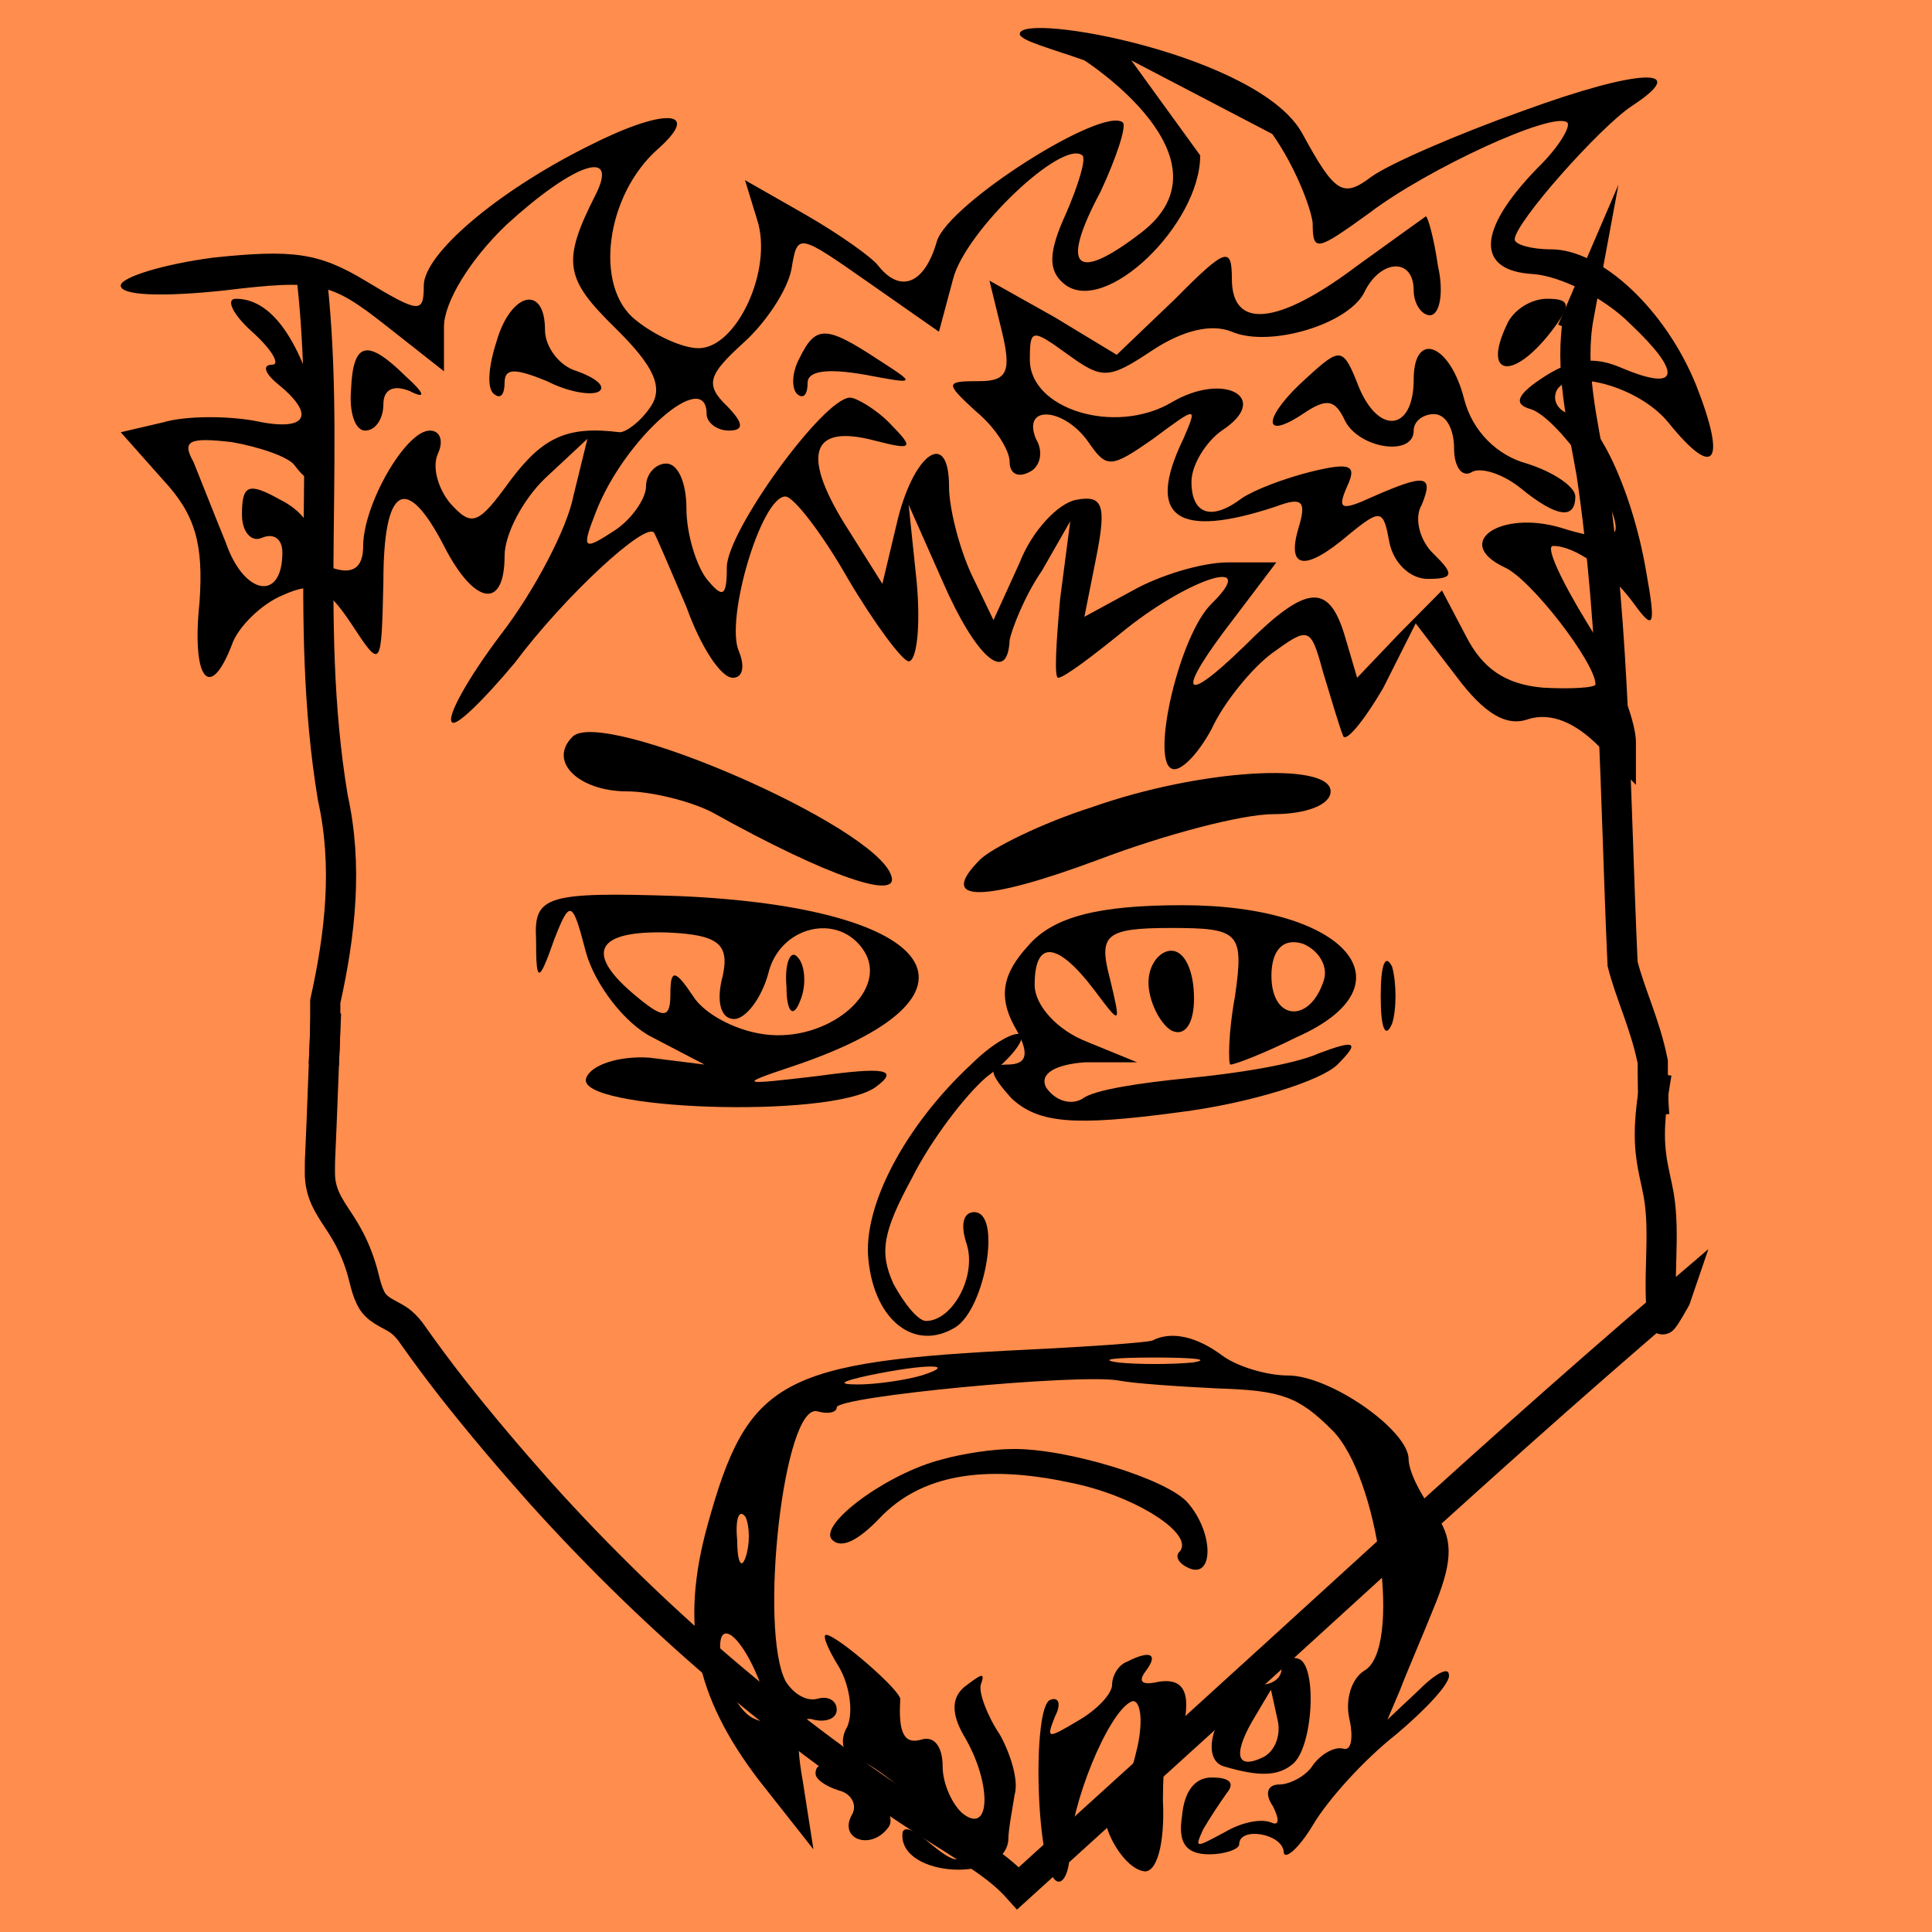
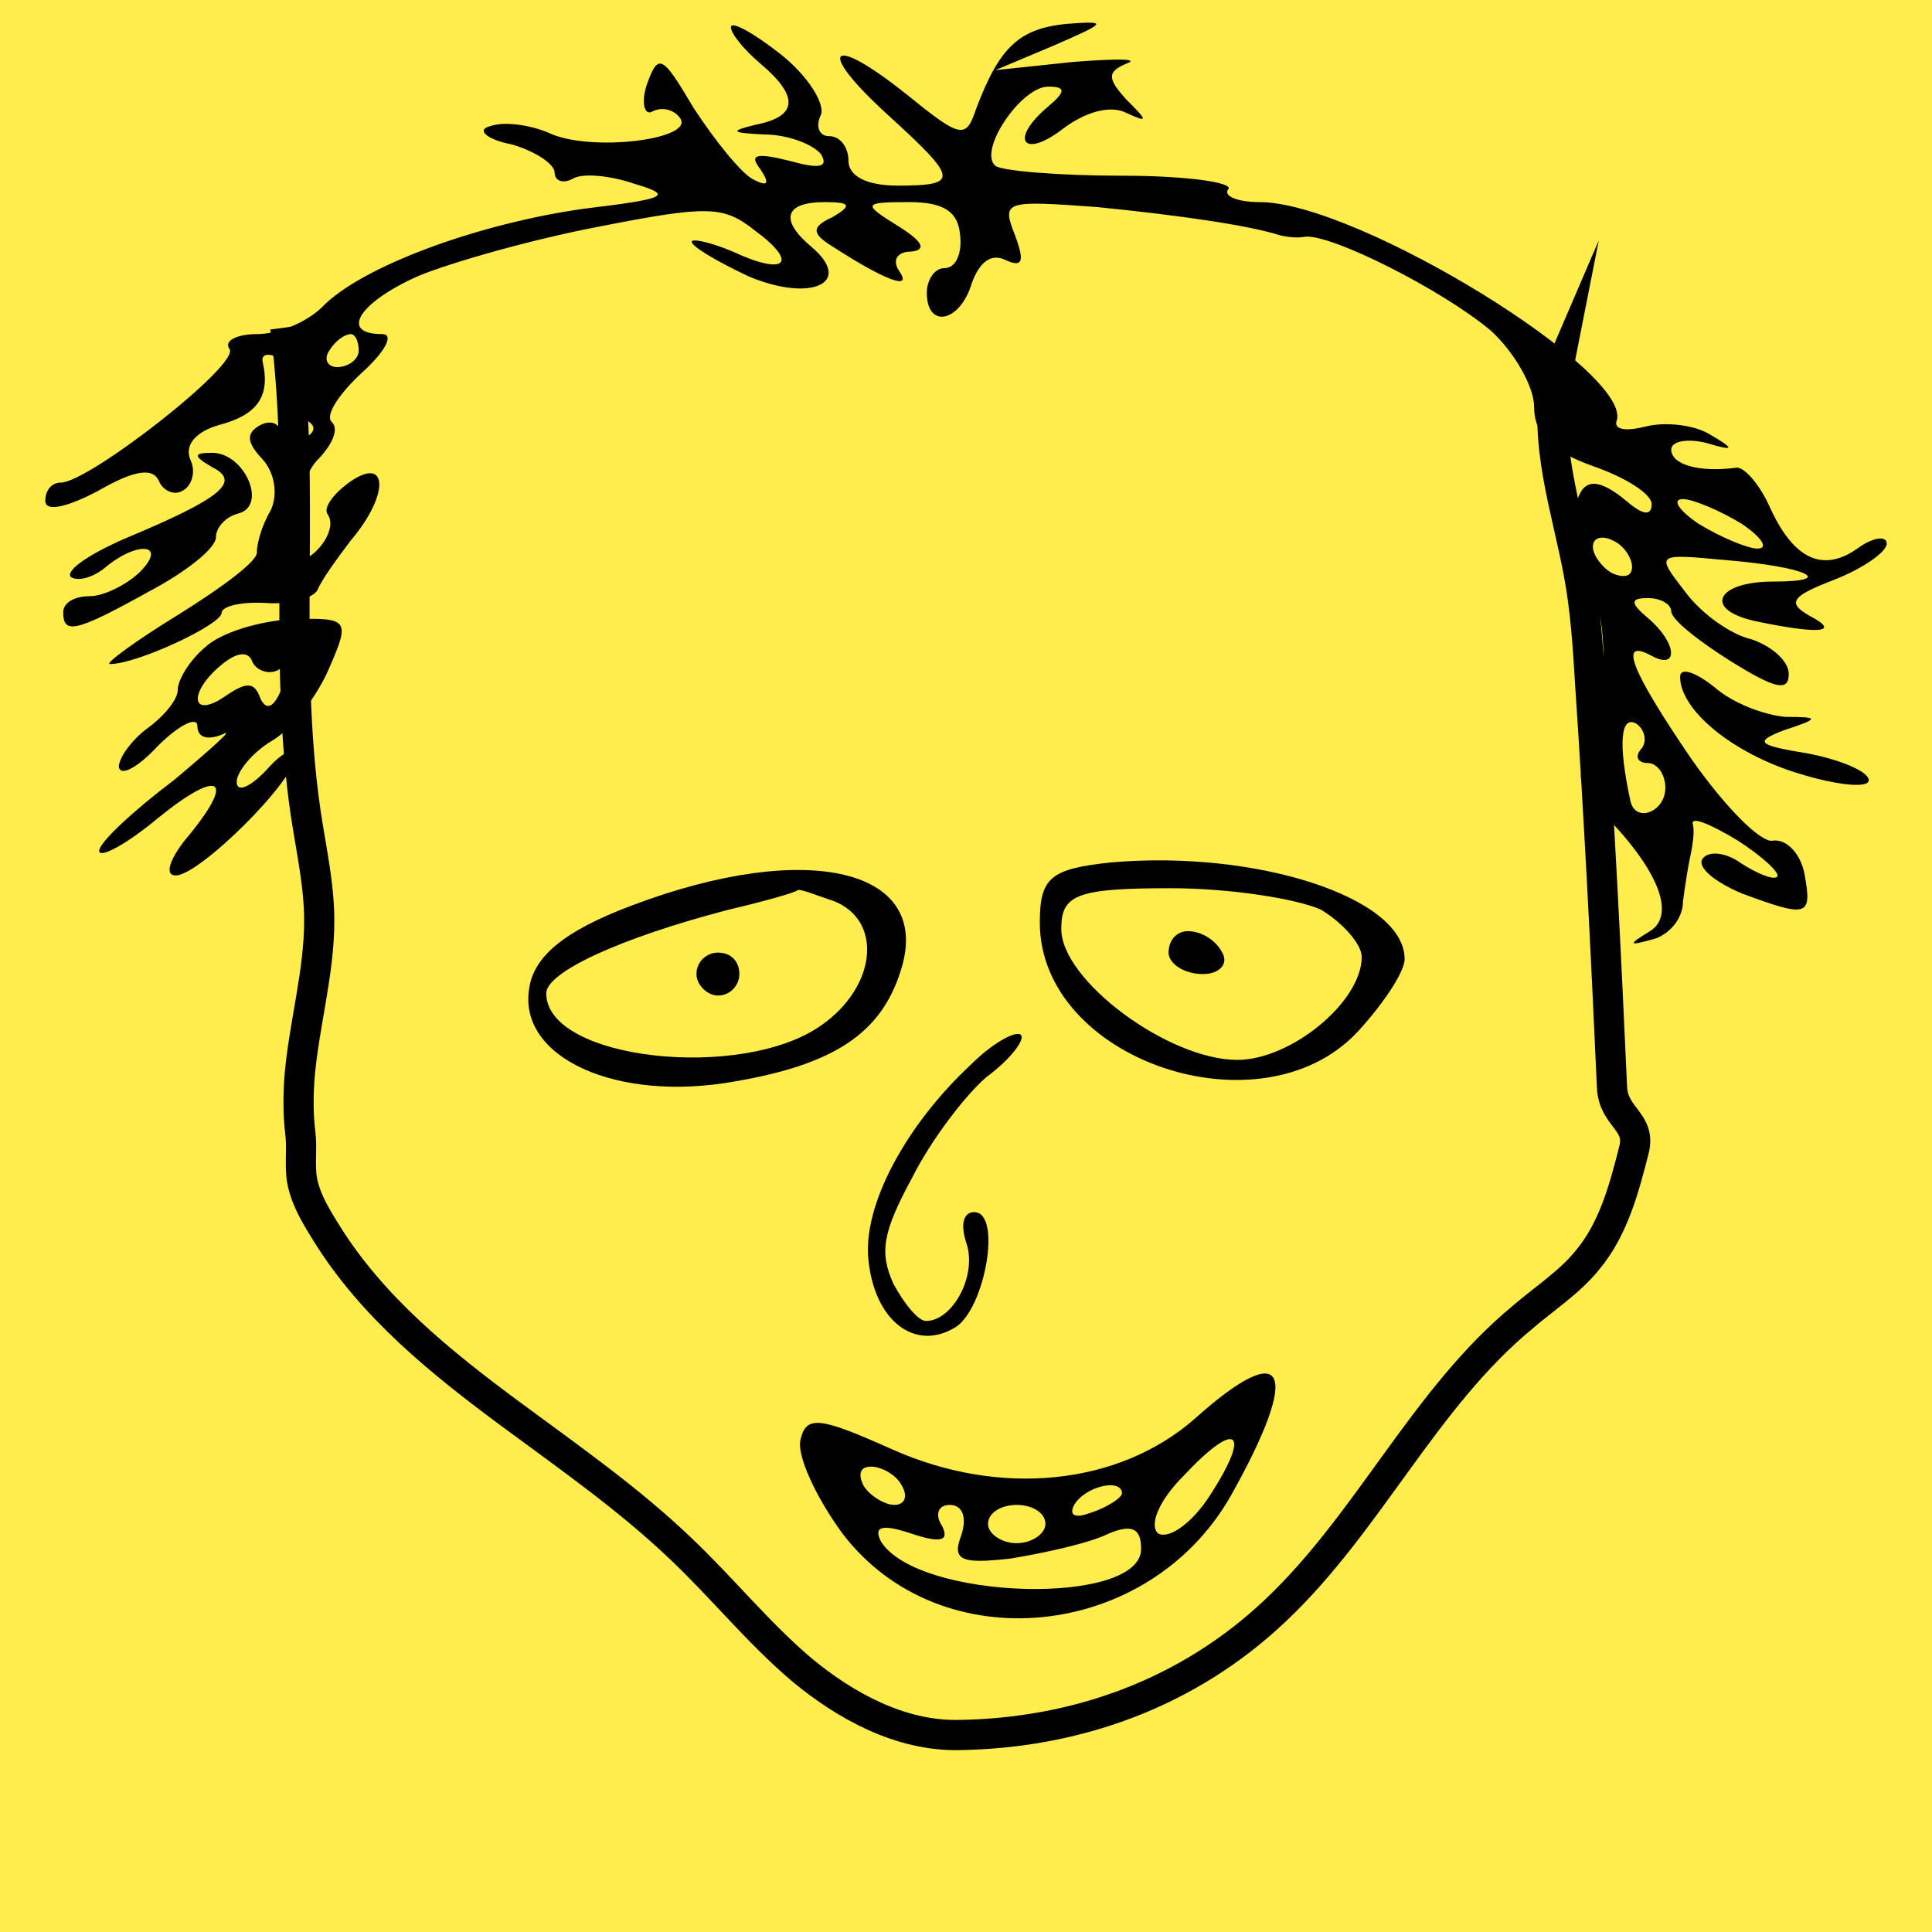
<svg xmlns="http://www.w3.org/2000/svg" width="256" height="256" viewBox="0 0 256 256" fill="none">
-   <g id="Frame 46">
-     <rect width="256" height="256" fill="#4DDFFF" />
-     <rect width="256" height="256" fill="#4DDFFF" />
-     <rect width="256" height="256" fill="#FF8D4D" />
+   <g id="Frame 44">
+     <rect width="256" height="256" fill="#FFED4D" />
  </g>
  <style type="text/css">
	.st0{fill:none;stroke:#000000;stroke-width:4;stroke-miterlimit:10;}
</style>
  <g id="head">
-     <path d="M38,51.8c0.5,0,0.7,0.2,0.5,0.6c-0.2,0.3-0.1,0.6,0.4,0.6c0.4,0,0.5,0.6,0.4,1.5c-0.2,0.8-0.1,1.5,0.1,1.5   c0.4,0,0.9,9.1,0.7,13c-0.4,8.8-0.4,9.5,0.5,10c0.7,0.4,0.7,0.5,0.1,0.6c-0.5,0-0.7,0.4-0.5,0.7c0.1,0.4-0.2,1.7-0.6,2.8l-0.9,2.1   l1.6-1c1.5-1,1.6-1,1.6,0.2c0,0.8-0.3,1.1-0.8,0.9c-0.5-0.2-1-0.1-1.3,0.3c-0.2,0.4,0.1,0.7,0.7,0.7c0.8,0,0.9,0.1,0.3,0.5   c-1.1,0.7-1,1.4,0.3,1.9c1,0.4,1,0.5-0.2,0.5c-1.3,0.1-1.5,0.7-1.4,4c0,1,0.1,2.8,0.1,4.1c0.1,1.4,0.4,2.2,0.8,2   c0.4-0.2,0.9,0.1,1.1,0.6c0.2,0.7,0.1,0.8-0.8,0.5c-0.7-0.2-1.2-0.1-1.2,0.2s0.3,0.7,0.6,0.7c0.4,0,0.4,0.4,0,1.2   c-0.8,1.5-0.2,1.6,1.4,0.1c1-0.8,1.1-0.8,0.5,0c-0.4,0.5-0.5,1.1-0.2,1.2c0.2,0.1,0.1,0.8-0.4,1.7c-0.8,1.4-0.8,1.4-0.5,0.1   c0.2-0.7,0.1-1.3-0.2-1.3c-0.8,0-0.6,2.2,0.4,3c0.7,0.5,0.9,3.1,1,12.7c0.1,6.6,0,11.8-0.2,11.7c-0.6-0.4-0.5,4,0.1,5.7   c0.4,0.8,0.6,3,0.6,4.7c0,0.1,0,0.2,0,0.4c1-0.7,2.1-1.2,3.2-1.7c-0.2-1.6-0.5-3.4-0.8-4.7c-0.3-1.9-0.6-12.4-0.6-23.2   c0-21.5-0.5-34.6-1.3-40.3c-0.6-3.7-0.3-27,0.3-28c0.2-0.3,0.1-0.7-0.2-0.9c-0.3-0.2-0.4-1.9-0.2-3.7c0.4-3.3,0.3-3.3-1.2-3.3   c-0.8,0-1.7,0.2-1.9,0.6c-0.2,0.3,0.1,1.5,0.5,2.7c0.5,1.1,0.7,2.7,0.5,3.3c-0.2,0.7-0.1,2.1,0.3,3c0.8,2.3-0.2,3.3-3.6,3.6   C36.6,50,37.1,51.8,38,51.8z M42.4,92.9c0.1,1-0.2,1.8-0.5,1.8c-0.4,0-0.5-0.3-0.3-0.6c0.2-0.4-0.1-0.6-0.5-0.6c-0.5,0-1-0.1-1-0.2   c0-0.7,1.2-3.4,1.4-3.4c0.2,0,0.1,0.4-0.1,1c-0.2,0.5-0.1,0.8,0.2,0.6C42,91.3,42.3,91.9,42.4,92.9z" />
-     <path d="M210.3,59.3c0,1.5,0.2,2.8,0.5,2.8c0.5,0,0.8,4.6,1,22.3c0.3,20.3,1.5,34.1,3,33.6c0.7-0.2,0.6-1.9-0.7-10.3   c-1.1-8.2-1.1-18.9,0-18.9c1,0,1.3,1.8,1.9,11.9c0.2,3.1,0.5,6.5,0.6,7.5c0.3,2.3,1,13,1,14.2c-0.2,4.3-0.1,6.1,0.8,7.5   c0.6,0.8,0.8,1.6,0.4,1.6c-0.3,0-0.5,0.7-0.5,1.5c0,0.8,0.1,1.4,0.4,1.3c0.3-0.2,0.3,5.3,0.1,12.3c0,0.1,0,0.2,0,0.4   c0.6-0.7,1.4-1.2,2.2-1.5c0.1-0.7,0.3-1,0.6-0.9c0.2,0.1,0.4,0.3,0.5,0.6c0.6-0.1,1.2,0,1.8,0.1c0-0.3,0.1-0.5,0.1-0.6   c0.3-1.4,0.1-1.8-1.1-2.2c-1.4-0.5-1.4-0.8-1-2.8c0.3-1.3,0.4-2.5,0.3-2.7c-0.1-0.2-0.3-3-0.4-6.1c-0.1-3.1-0.3-6.2-0.6-6.7   c-0.3-0.5-0.7-2.3-0.8-3.9c-0.4-4-2.1-19.3-2.8-25.5c-0.3-2.8-0.6-8.1-0.7-11.9c-0.1-5.4-0.3-7.2-1.2-8.9c-0.8-1.5-1.1-3.4-1.1-6   c0-4.5-1-10.4-2.1-12.5c-1.5-2.9-2.2-6.7-1.8-10c0.4-3,0.3-3.3-0.8-3.3c-0.7,0-1.4,0.2-1.6,0.6c-0.2,0.3-0.2,1.6,0.1,2.7   c0.2,1.4,0.1,2.5-0.4,3c-0.6,0.7-0.6,1.3-0.2,2.3C209.8,55.1,210.3,56.8,210.3,59.3z M213.3,82.3c0.4-0.5,1-0.9,1.3-0.9   c0.4,0,0.3,0.4-0.1,0.9c-0.4,0.5-1,0.9-1.3,0.9C212.8,83.2,212.9,82.8,213.3,82.3z M214.7,83.8c0.7,0,0.9,0.2,0.5,0.4   c-0.4,0.1-0.8,0.8-0.8,1.4c0,1.4-1,2.1-1.4,0.9C212.5,85,213.3,83.8,214.7,83.8z" />
+     <path d="M35,60.1c0.5,0,0.7,0.2,0.5,0.6c-0.2,0.3-0.1,0.6,0.4,0.6c0.4,0,0.5,0.6,0.4,1.5c-0.2,0.8-0.1,1.5,0.1,1.5   c0.4,0,0.9,9.1,0.7,13c-0.4,8.8-0.4,9.5,0.5,10c0.7,0.4,0.7,0.5,0.1,0.6c-0.5,0-0.7,0.4-0.5,0.7c0.1,0.4-0.2,1.7-0.6,2.8l-0.9,2.1   l1.6-1c1.5-1,1.6-1,1.6,0.2c0,0.8-0.3,1.1-0.8,0.9c-0.5-0.2-1-0.1-1.3,0.3c-0.2,0.4,0.1,0.7,0.7,0.7c0.8,0,0.9,0.1,0.3,0.5   c-1.1,0.7-1,1.4,0.3,1.9c1,0.4,1,0.5-0.2,0.5c-1.3,0.1-1.5,0.7-1.4,4c0,1,0.1,2.8,0.1,4.1c0.1,1.4,0.4,2.2,0.8,2   c0.4-0.2,0.9,0.1,1.1,0.6c0.2,0.7,0.1,0.8-0.8,0.5c-0.7-0.2-1.2-0.1-1.2,0.2s0.3,0.7,0.6,0.7c0.4,0,0.4,0.4,0,1.2   c-0.8,1.5-0.2,1.6,1.4,0.1c1-0.8,1.1-0.8,0.5,0c-0.4,0.5-0.5,1.1-0.2,1.2c0.2,0.1,0.1,0.8-0.4,1.7c-0.8,1.4-0.8,1.4-0.5,0.1   c0.2-0.7,0.1-1.3-0.2-1.3c-0.8,0-0.6,2.2,0.4,3c0.7,0.5,0.9,3.1,1,12.7c0.1,6.6,0,11.8-0.2,11.7c-0.6-0.4-0.5,4,0.1,5.7   c0.4,0.8,0.6,3,0.6,4.7c0.1,1.8,0.4,3.6,0.8,4c0.1,0.1,0.1,0.2,0.2,0.3c1.1-0.1,2.1-0.1,3.2-0.2c-0.2-1.1-0.5-2.3-0.6-3.3   c-0.2-1.8-0.7-4.9-1.1-6.8c-0.3-1.9-0.6-12.4-0.6-23.2c0-21.5-0.5-34.6-1.3-40.3c-0.6-3.7-0.3-27,0.3-28c0.2-0.3,0.1-0.7-0.2-0.9   c-0.3-0.2-0.4-1.9-0.2-3.7c0.4-3.3,0.3-3.3-1.2-3.3c-0.8,0-1.7,0.2-1.9,0.6c-0.2,0.3,0.1,1.5,0.5,2.7c0.5,1.1,0.7,2.7,0.5,3.3   c-0.2,0.7-0.1,2.1,0.3,3c0.8,2.3-0.2,3.3-3.6,3.6C33.6,58.3,34,60.1,35,60.1z M39.3,101.2c0.1,1-0.2,1.8-0.5,1.8   c-0.4,0-0.5-0.3-0.3-0.6c0.2-0.4-0.1-0.6-0.5-0.6c-0.5,0-1-0.1-1-0.2c0-0.7,1.2-3.4,1.4-3.4c0.2,0,0.1,0.4-0.1,1   c-0.2,0.5-0.1,0.8,0.2,0.6C39,99.6,39.3,100.2,39.3,101.2z" />
+     <path d="M207.2,67.6c0,1.5,0.2,2.8,0.5,2.8c0.5,0,0.8,4.6,1,22.3c0.3,20.3,1.5,34.1,3,33.6c0.7-0.2,0.6-1.9-0.7-10.3   c-1.1-8.2-1.1-18.9,0-18.9c1,0,1.3,1.8,1.9,11.9c0.2,3.1,0.5,6.5,0.6,7.5c0.3,2.3,1,13,1,14.2c-0.2,4.3-0.1,6.1,0.8,7.5   c0.6,0.8,0.8,1.6,0.4,1.6c-0.3,0-0.5,0.7-0.5,1.5c0,0.8,0.1,1.4,0.4,1.3c0.3-0.2,0.3,5.3,0.1,12.3c0,0.1,0,0.2,0,0.4   c0.6-0.7,1.4-1.2,2.2-1.5c0.1-0.7,0.3-1,0.6-0.9c0.2,0.1,0.4,0.3,0.5,0.6c0.6-0.1,1.2,0,1.8,0.1c0-0.3,0.1-0.5,0.1-0.6   c0.3-1.4,0.1-1.8-1.1-2.2c-1.4-0.5-1.4-0.8-1-2.8c0.3-1.3,0.4-2.5,0.3-2.7c-0.1-0.2-0.3-3-0.4-6.1c-0.1-3.1-0.3-6.2-0.6-6.7   c-0.3-0.5-0.7-2.3-0.8-3.9c-0.4-4-2.1-19.3-2.8-25.5c-0.3-2.8-0.6-8.1-0.7-11.9c-0.1-5.4-0.3-7.2-1.2-8.9c-0.8-1.5-1.1-3.4-1.1-6   c0-4.5-1-10.4-2.1-12.5c-1.5-2.9-2.2-6.7-1.8-10c0.4-3,0.3-3.3-0.8-3.3c-0.7,0-1.4,0.2-1.6,0.6c-0.2,0.3-0.2,1.6,0.1,2.7   c0.2,1.4,0.1,2.5-0.4,3c-0.6,0.7-0.6,1.3-0.2,2.3C206.8,63.4,207.2,65.1,207.2,67.6z M210.3,90.6c0.4-0.5,1-0.9,1.3-0.9   c0.4,0,0.3,0.4-0.1,0.9c-0.4,0.5-1,0.9-1.3,0.9C209.8,91.5,209.8,91.1,210.3,90.6z M211.7,92.1c0.7,0,0.9,0.2,0.5,0.4   c-0.4,0.1-0.8,0.8-0.8,1.4c0,1.4-1,2.1-1.4,0.9C209.5,93.3,210.3,92.1,211.7,92.1z" />
  </g>
-   <path class="st0" d="M42.9,141.1c0.2-3.4,0.2-5.4,0.2-8.4c2-9,3-18,1-27c-4-24,0-47-3-70.7" />
-   <path class="st0" d="M208.3,43.8c0.3-0.7,0.6-1.3,0.9-2c-1.3,7,0.5,14.1,1.7,21c3.1,20.9,3.1,42.9,4.1,64.9c1,4,3,8,4,13  c0,2,0,5,0.2,7.1" />
-   <path class="st0" d="M219.5,142.2c-0.6,3.6-1.2,7.3-0.7,11c0.2,1.7,0.7,3.5,1,5.2c0.9,5.4-0.2,11,0.5,16.4c0,0.3,1.8-2.8,1.9-3.1  c-14.3,12.2-28.3,24.8-42.2,37.5c-15,13.7-30.1,27.4-45.1,41c-2.5-2.8-5.8-4.7-8.9-6.7c-20.2-12.6-38.6-28.1-54.5-45.8  c-4-4.5-7.9-9.1-11.6-13.8c-1.8-2.3-3.5-4.6-5.2-7c-0.4-0.6-0.9-1.2-1.5-1.7c-1.2-1-2.8-1.3-3.8-2.7c-0.9-1.4-1.1-3.2-1.6-4.7  c-0.5-1.6-1.2-3.2-2.1-4.7c-1.1-1.9-2.6-3.6-3.1-5.8c-0.3-1.2-0.2-2.4-0.2-3.5c0.3-6.5,0.5-13,0.8-19.6" />
-   <path d="M135.122 4.5C135.122 5.373 139.405 6.472 143.688 8C143.688 8 164.032 21.029 151.183 30.854C142.349 37.623 140.475 35.44 145.829 25.396C147.971 20.811 149.309 16.662 148.774 16.225C146.097 14.042 125.753 26.924 124.146 31.946C122.54 37.623 119.328 38.933 116.383 35.221C115.58 34.13 111.297 31.073 106.747 28.453L98.716 23.867L100.322 29.108C102.464 35.658 97.645 46.139 92.559 46.139C90.418 46.139 86.67 44.392 84.261 42.427C78.639 38.06 80.245 25.832 87.205 19.719C93.094 14.479 88.008 14.26 78.104 19.282C65.79 25.396 56.153 33.693 56.153 37.842C56.153 41.553 55.618 41.553 48.39 37.186C42.233 33.475 38.754 33.038 28.314 34.13C21.622 35.003 16 36.75 16 37.842C16 39.151 21.354 39.37 29.652 38.496C42.233 36.968 43.84 37.405 51.067 43.082L58.83 49.195V43.3C58.83 40.025 62.31 34.348 67.129 29.763C75.962 21.684 82.119 19.5 78.907 25.832C74.356 34.785 74.892 36.968 81.584 43.518C86.67 48.54 88.008 51.379 86.135 53.999C84.796 55.964 82.922 57.274 82.119 57.274C75.159 56.401 71.947 57.929 67.664 63.606C63.381 69.501 62.578 69.938 59.633 66.663C58.027 64.698 57.224 61.859 58.027 60.113C58.83 58.366 58.295 57.056 56.956 57.056C53.744 57.056 48.123 66.881 48.123 72.34C48.123 75.178 46.784 76.27 43.84 75.178C41.698 74.523 40.36 72.777 40.895 71.248C41.698 69.938 39.824 67.536 37.147 66.226C32.864 63.825 32.061 64.261 32.061 68.191C32.061 70.593 33.4 71.903 34.738 71.248C36.344 70.593 37.415 71.467 37.415 73.213C37.415 79.764 32.329 78.89 29.92 71.903C28.314 67.973 26.44 63.169 25.637 61.204C24.031 58.366 25.101 57.929 30.723 58.584C34.471 59.239 38.218 60.549 39.021 61.641C42.769 66.663 44.643 62.733 42.233 54.436C39.557 44.61 35.809 39.588 31.258 39.588C29.92 39.588 30.723 41.553 33.4 43.955C36.077 46.357 37.147 48.322 36.077 48.322C34.738 48.322 35.006 49.414 36.88 50.942C41.966 55.091 40.627 57.274 33.667 55.746C29.92 55.091 24.566 55.091 21.622 55.964L16 57.274L21.622 63.606C25.904 68.191 26.975 72.122 26.44 79.764C25.369 90.026 27.778 93.083 30.723 85.441C31.526 83.039 34.738 79.982 37.415 78.89C41.698 76.925 43.304 77.799 46.517 82.602C50.532 88.716 50.532 88.716 50.8 77.144C50.8 64.48 53.744 62.514 58.83 72.34C62.846 80.2 66.861 80.855 66.861 73.65C66.861 70.812 69.27 66.226 72.215 63.388L77.836 58.148L75.962 65.79C75.159 69.938 70.876 78.235 66.326 84.131C62.042 89.808 59.098 95.048 59.901 95.703C60.436 96.358 64.184 92.646 68.199 87.843C74.892 78.89 85.599 69.065 86.67 70.593C86.938 71.03 88.811 75.397 90.953 80.419C92.827 85.659 95.504 89.808 97.11 89.808C98.448 89.808 98.716 88.279 97.913 86.314C96.039 82.165 100.857 65.79 104.07 65.79C105.14 65.79 108.888 70.593 112.368 76.707C115.848 82.602 119.596 87.624 120.399 87.624C121.469 87.624 122.005 83.039 121.469 77.144L120.399 66.881L124.949 77.144C129.232 86.969 133.516 90.899 133.783 84.786C134.051 83.476 135.657 79.109 138.066 75.615L141.814 69.065L140.475 79.327C139.94 85.222 139.672 89.808 140.208 89.808C141.011 89.808 145.026 86.751 149.309 83.257C157.875 76.489 166.977 73.65 160.552 79.982C156.269 84.131 152.521 100.506 155.198 101.817C156.269 102.472 158.678 100.07 160.552 96.576C162.158 93.083 165.906 88.498 168.583 86.532C173.401 83.039 173.669 83.039 175.275 88.934C176.346 92.428 177.417 96.14 177.952 97.45C178.22 98.541 180.629 95.703 183.306 91.118L187.589 82.602L192.942 89.589C196.69 94.611 199.635 96.358 202.579 95.266C205.524 94.393 208.736 95.703 211.948 98.978L216.767 104V98.323C216.767 95.266 213.822 88.061 210.342 82.602C206.862 76.925 204.721 72.34 205.792 72.34C208.736 72.34 213.287 75.615 216.499 79.982C219.176 83.694 219.444 83.039 218.105 75.615C216.231 64.698 211.413 54.872 208.468 54.872C207.13 54.872 206.059 53.781 206.059 52.689C206.059 48.322 216.767 50.724 221.05 55.964C227.207 63.606 228.813 61.423 224.797 51.16C220.782 41.117 212.216 33.038 205.524 33.038C202.847 33.038 200.705 32.383 200.705 31.728C200.705 29.544 211.948 16.88 216.231 14.042C224.262 8.802 217.302 9.02 201.776 14.697C193.21 17.754 184.109 21.684 181.7 23.431C177.952 26.269 176.881 25.614 172.598 17.754C166.977 7.273 135.122 1.5 135.122 4.5ZM173.937 29.544C173.937 33.475 174.472 33.256 181.432 28.234C189.195 22.339 205.792 14.697 207.665 16.225C208.201 16.662 206.595 19.5 203.65 22.339C195.619 30.636 195.619 35.876 203.115 36.313C206.595 36.531 212.484 39.37 215.964 42.863C222.924 49.414 222.656 52.034 214.893 48.759C211.413 47.23 208.468 47.449 204.721 49.85C200.973 52.252 200.438 53.562 202.847 54.217C206.327 55.309 214.09 66.226 214.09 69.938C214.09 71.467 211.681 71.467 206.862 69.938C198.832 67.536 192.407 71.903 199.367 75.178C202.847 76.707 211.413 87.843 211.413 90.681C211.413 91.118 208.201 91.336 204.453 91.118C199.367 90.681 196.422 88.498 194.281 84.349L191.069 78.235L185.447 83.912L179.826 89.808L178.22 84.349C176.078 77.144 173.133 77.362 164.835 85.659C156.537 93.738 155.734 91.991 163.497 81.947L169.118 74.523H162.694C159.214 74.523 153.592 76.27 150.112 78.235L143.688 81.729L145.294 73.65C146.632 66.881 146.097 65.571 142.617 66.226C140.208 66.663 136.728 70.375 135.122 74.523L131.642 82.165L128.697 76.052C127.091 72.558 125.753 67.318 125.753 64.48C125.753 56.619 120.934 60.113 118.793 69.501L116.919 77.362L111.833 69.283C106.211 60.113 107.55 56.182 115.848 58.366C120.934 59.676 121.202 59.458 117.99 56.182C116.116 54.217 113.439 52.689 112.636 52.689C109.156 52.689 96.307 70.375 96.307 75.178C96.307 79.109 95.771 79.327 93.63 76.707C92.291 74.96 90.953 70.812 90.953 67.318C90.953 64.043 89.882 61.423 88.276 61.423C86.938 61.423 85.599 62.733 85.599 64.48C85.599 66.008 83.725 68.847 81.316 70.375C77.301 72.995 77.033 72.777 78.907 67.973C82.655 58.148 93.63 48.54 93.63 54.872C93.63 55.964 94.968 57.056 96.574 57.056C98.716 57.056 98.448 55.964 96.307 53.781C93.362 50.942 93.897 49.632 98.448 45.483C101.393 42.863 104.337 38.496 104.873 35.658C105.676 30.854 105.676 30.854 115.045 37.405L124.414 43.955L126.288 36.968C127.894 30.636 140.743 18.409 143.42 20.592C143.955 21.029 142.885 24.522 141.278 28.234C138.869 33.475 138.869 35.876 141.011 37.623C146.365 41.99 159.034 29.763 159.034 20.592L149.904 8L168.583 17.754C171.527 21.902 173.669 27.361 173.937 29.544Z" fill="black" />
-   <path d="M179.825 35.221C169.386 43.081 163.229 43.736 163.229 36.968C163.229 32.601 162.426 32.819 155.733 39.588L147.97 47.012L139.672 41.99L131.106 37.186L132.712 43.736C134.051 49.195 133.515 50.505 129.768 50.505C125.217 50.505 125.217 50.724 129.232 54.435C131.909 56.619 133.783 59.676 133.783 61.204C133.783 62.733 134.854 63.388 136.46 62.514C137.798 61.859 138.334 59.894 137.263 58.147C135.389 53.562 141.01 53.999 144.223 58.584C146.632 62.077 147.167 62.077 152.789 58.147C158.678 53.78 158.678 53.78 156.804 58.147C151.718 68.628 156.001 71.466 169.118 67.099C172.598 65.789 173.133 66.444 172.062 69.938C170.456 75.397 172.865 75.833 178.755 70.811C183.038 67.318 183.305 67.536 184.108 71.903C184.644 74.523 186.785 76.707 189.194 76.707C192.674 76.707 192.674 76.052 189.998 73.431C188.124 71.685 187.321 68.628 188.391 66.881C189.998 62.951 188.927 62.733 181.967 65.789C177.684 67.754 177.148 67.536 178.487 64.479C179.825 61.641 179.022 61.204 173.669 62.514C170.189 63.388 166.173 64.916 164.567 66.008C160.552 69.064 157.875 68.191 157.875 63.824C157.875 61.641 159.749 58.584 161.89 57.056C168.582 52.689 162.158 49.195 155.198 53.344C147.703 57.711 136.46 54.217 136.46 47.667C136.46 43.518 136.727 43.518 141.546 47.012C146.097 50.287 146.9 50.287 152.789 46.357C156.804 43.736 160.552 42.863 163.229 43.955C168.315 46.138 179.022 42.863 180.896 38.496C183.038 34.348 187.321 34.129 187.321 38.496C187.321 40.243 188.391 41.771 189.462 41.771C190.801 41.771 191.336 38.715 190.533 35.221C189.998 31.509 189.194 28.671 188.927 28.671C188.927 28.671 184.644 31.727 179.825 35.221Z" fill="black" />
-   <path d="M199.635 43.081C196.423 49.85 200.438 50.505 205.524 43.955C208.201 40.461 208.201 39.588 204.989 39.588C202.847 39.588 200.438 41.116 199.635 43.081Z" fill="black" />
-   <path d="M105.943 47.448C104.873 49.413 104.873 51.597 105.676 52.252C106.479 52.907 107.014 52.252 107.014 50.723C107.014 49.195 109.423 48.758 114.509 49.632C121.469 50.942 121.469 50.942 116.383 47.666C109.423 43.081 108.085 43.081 105.943 47.448Z" fill="black" />
-   <path d="M173.133 50.069C167.512 55.09 166.977 58.584 172.598 54.872C175.81 52.689 176.881 52.907 178.22 55.745C180.093 59.457 187.321 60.549 187.321 57.056C187.321 55.745 188.659 54.872 189.998 54.872C191.604 54.872 192.675 56.837 192.675 59.457C192.675 61.859 193.746 63.388 195.084 62.514C196.422 61.859 199.367 62.951 201.509 64.698C206.327 68.628 208.736 68.846 208.736 65.789C208.736 64.479 205.792 62.514 202.312 61.422C198.296 60.331 195.084 57.056 194.013 52.907C192.139 45.483 187.321 43.736 187.321 50.287C187.321 57.056 182.77 57.711 180.093 51.379C177.952 45.92 177.684 45.92 173.133 50.069Z" fill="black" />
-   <path d="M65.79 45.265C64.719 48.54 64.452 51.597 65.522 52.252C66.326 52.907 66.861 52.252 66.861 50.723C66.861 48.758 68.199 48.758 72.482 50.505C75.427 52.033 78.639 52.47 79.442 51.815C80.245 51.16 78.907 50.068 76.498 49.195C74.088 48.54 72.215 45.92 72.215 43.736C72.215 37.623 67.664 38.714 65.79 45.265Z" fill="black" />
-   <path d="M46.517 51.597C46.249 54.654 47.052 57.056 48.39 57.056C49.729 57.056 50.8 55.527 50.8 53.562C50.8 51.597 52.138 50.942 54.28 51.815C56.421 52.907 56.421 52.252 53.744 49.85C48.658 44.828 46.784 45.265 46.517 51.597Z" fill="black" />
-   <g id="Frame 21">
-     <path id="Vector" d="M75.859 97.621C72.541 100.939 76.764 104.861 83.099 104.861C86.116 104.861 91.244 106.067 94.261 107.576C109.947 116.324 119.299 119.341 118.092 116.022C115.981 109.386 79.781 93.699 75.859 97.621Z" fill="black" />
-     <path id="Vector_2" d="M144.639 106.973C138.002 109.084 131.365 112.403 129.857 113.911C124.125 119.643 130.159 119.643 145.544 113.911C154.292 110.593 164.549 107.878 168.772 107.878C172.995 107.878 176.314 106.671 176.314 104.861C176.314 100.939 159.119 101.844 144.639 106.973Z" fill="black" />
-     <path id="Vector_3" d="M71.032 124.469C71.032 130.201 71.334 130.502 73.445 124.469C75.557 119.039 75.859 119.341 77.669 126.279C78.875 130.502 82.797 135.631 86.417 137.441L93.355 141.061L86.115 140.156C82.194 139.854 78.272 141.061 77.669 142.871C76.16 147.094 109.947 148.301 115.98 144.077C119.299 141.664 117.187 141.362 108.439 142.569C98.182 143.776 97.579 143.776 104.819 141.362C132.873 132.011 124.728 120.246 90.037 118.737C72.239 118.134 70.73 118.737 71.032 124.469ZM95.769 129.296C94.864 132.614 95.467 135.027 97.277 135.027C98.785 135.027 100.897 132.312 101.802 128.994C103.31 122.659 111.154 120.849 114.472 125.977C117.79 131.106 110.249 137.742 102.104 137.139C97.88 136.837 93.355 134.424 91.847 132.011C89.433 128.391 88.83 128.391 88.83 131.709C88.83 135.027 87.925 135.027 84.305 132.011C77.367 126.279 78.875 123.262 88.529 123.564C95.165 123.866 96.674 125.072 95.769 129.296Z" fill="black" />
-     <path id="Vector_4" d="M104.215 130.804C104.215 134.122 105.12 135.027 106.025 132.614C106.93 130.502 106.629 127.787 105.724 126.882C104.819 125.676 103.914 127.486 104.215 130.804Z" fill="black" />
-     <path id="Vector_5" d="M136.192 125.374C132.874 128.994 132.27 132.011 134.382 135.932C136.494 139.552 136.192 141.061 133.477 141.061C130.762 141.061 131.064 142.267 134.08 145.586C137.7 148.904 142.527 149.206 156.102 147.396C165.755 146.189 175.107 143.172 177.219 141.061C180.235 138.044 179.632 137.742 174.805 139.552C171.487 141.061 163.644 142.267 157.309 142.871C151.275 143.474 144.94 144.379 143.432 145.586C141.924 146.491 139.812 145.887 138.605 144.077C137.7 142.267 139.812 141.061 143.734 140.759H150.672L144.035 138.044C140.114 136.536 137.097 133.217 137.097 130.502C137.097 124.469 140.114 124.771 144.94 131.106C148.56 135.932 148.56 135.932 147.052 129.597C145.544 123.866 146.449 122.961 155.197 122.961C164.247 122.961 164.85 123.564 163.644 132.011C162.739 136.837 162.739 141.061 163.04 141.061C163.644 141.061 167.565 139.552 171.789 137.441C187.475 130.502 178.425 119.944 156.705 119.944C145.544 119.944 139.51 121.452 136.192 125.374ZM175.409 129.899C173.599 135.631 168.47 135.329 168.47 129.296C168.47 125.977 169.979 124.167 172.694 125.072C174.805 125.977 176.012 128.089 175.409 129.899Z" fill="black" />
-     <path id="Vector_6" d="M152.18 130.201C152.18 132.614 153.689 135.631 155.197 136.536C157.007 137.441 158.214 135.631 158.214 132.312C158.214 128.692 157.007 125.977 155.197 125.977C153.689 125.977 152.18 127.787 152.18 130.201Z" fill="black" />
-     <path id="Vector_7" d="M182.95 132.011C182.95 136.234 183.554 137.742 184.459 135.631C185.062 133.821 185.062 130.201 184.459 128.089C183.554 126.279 182.95 127.788 182.95 132.011Z" fill="black" />
+   <path class="st0" d="M205.3,52.1c0.3-0.7,0.6-1.3,0.9-2c-1.7,8.6,1.4,17.3,3,25.9c0.9,4.8,1.2,9.6,1.5,14.5  c1.2,17.8,2.1,35.7,2.9,53.6c0.2,4,3.9,4.5,2.9,8.3c-1.3,5.1-2.7,10.4-6.1,14.5c-2.4,3-5.7,5.1-8.6,7.6  c-13.1,10.8-20.4,27.2-32.8,38.9c-11.5,10.9-26.3,16.3-42.1,16.5c-7.6,0.1-14.8-3.8-20.6-8.6c-5.8-4.9-10.6-10.9-16.1-16.1  c-6.9-6.6-14.8-12.1-22.5-17.8c-9.2-6.8-18.4-14.2-24.5-24.1c-1.5-2.4-3.2-5.2-3.3-8.1c-0.1-1.7,0.1-3.4-0.1-5  c-0.3-2.5-0.3-5-0.1-7.6c0.6-6.9,2.6-13.7,2.6-20.6c0-4.8-1.1-9.6-1.8-14.3c-3.1-21.2,0.1-43-2.7-64.3" />
+   <path d="M96.851 3.608C96.851 4.483 98.668 6.669 100.745 8.418C105.936 12.79 105.677 15.414 100.226 16.506C96.591 17.381 96.851 17.6 101.264 17.818C104.379 17.818 107.753 19.13 108.791 20.442C109.83 22.19 108.532 22.409 104.638 21.316C100.226 20.223 99.187 20.442 100.745 22.409C102.043 24.377 101.783 24.814 99.706 23.721C98.149 22.846 94.775 18.693 91.919 14.32C87.766 7.325 87.247 6.888 85.689 11.26C84.911 13.665 85.43 15.414 86.468 14.758C87.766 14.102 89.323 14.539 90.102 15.632C92.179 18.474 78.162 20.223 72.711 17.6C70.115 16.506 66.74 16.069 64.923 16.725C63.106 17.162 64.404 18.474 67.779 19.13C70.894 20.004 73.489 21.753 73.489 22.846C73.489 23.939 74.528 24.377 75.826 23.721C77.123 22.846 81.017 23.284 84.132 24.377C89.323 25.907 88.285 26.344 77.383 27.656C63.366 29.623 47.791 35.307 42.6 40.772C40.523 42.74 36.889 44.27 34.034 44.27C31.438 44.27 29.621 45.145 30.4 46.238C31.957 48.205 11.711 63.945 8.077 63.945C6.779 63.945 6 65.038 6 66.35C6 67.88 8.855 67.224 13.008 65.038C17.94 62.196 20.277 61.978 21.055 63.727C21.575 65.038 23.132 65.694 24.17 65.038C25.468 64.382 25.987 62.415 25.209 60.885C24.43 58.917 25.987 57.168 29.102 56.294C34.034 54.982 35.851 52.577 34.813 47.986C34.553 46.894 35.592 46.675 37.149 47.549C38.706 48.205 38.966 49.954 38.187 51.266C37.149 52.577 37.928 54.326 39.745 55.201C42.081 56.294 42.081 57.168 40.004 58.261C38.447 59.136 37.149 58.699 37.149 57.387C37.149 56.075 35.851 55.638 34.553 56.294C32.477 57.387 32.736 58.699 34.813 60.885C36.37 62.633 36.889 65.475 35.851 67.662C34.553 69.848 34.034 72.252 34.034 73.127C34.294 74.22 29.621 77.718 23.651 81.434C17.94 84.932 13.787 87.992 14.566 87.992C18.2 87.992 29.362 82.746 29.362 81.215C29.362 80.341 31.957 79.685 35.332 79.904C38.447 80.122 41.562 79.248 42.081 78.155C42.6 76.843 44.677 74.001 46.494 71.597C51.685 65.475 51.425 60.229 46.234 63.945C44.157 65.475 42.86 67.224 43.379 68.099C45.196 70.504 40.264 75.969 37.928 74.001C36.889 72.908 37.149 71.597 38.966 71.159C40.783 70.722 41.302 68.755 40.523 67.006C39.745 65.257 40.523 62.415 42.34 60.666C44.157 58.699 44.936 56.731 43.898 55.856C43.119 54.982 44.936 52.14 48.051 49.298C51.166 46.456 52.204 44.27 50.647 44.27C44.936 44.27 47.532 40.117 55.319 36.619C59.472 34.87 70.115 31.809 79.2 30.06C93.736 27.218 95.813 27.218 99.966 30.498C105.936 34.87 104.119 36.619 97.111 33.34C93.996 32.028 91.66 31.591 91.66 32.028C91.66 32.684 95.034 34.651 99.187 36.619C107.494 40.117 113.204 37.493 107.494 32.684C103.34 29.186 103.86 26.781 109.311 26.781C112.685 26.781 112.945 27.218 110.349 28.749C107.494 30.06 107.494 30.935 110.349 32.684C117.098 37.056 120.991 38.586 119.174 35.963C118.136 34.433 118.915 33.34 120.732 33.34C122.809 33.121 122.289 32.028 119.174 30.06C114.243 27 114.243 26.781 120.472 26.781C125.145 26.781 126.962 28.093 127.221 31.154C127.481 33.558 126.702 35.526 125.145 35.526C123.847 35.526 122.809 37.056 122.809 38.805C122.809 43.614 127.221 42.74 128.779 37.493C129.817 34.651 131.374 33.558 133.191 34.433C135.528 35.526 135.787 34.651 134.489 31.154C132.672 26.563 133.191 26.563 145.391 27.437C156.294 28.53 165.379 29.842 169.532 31.154C170.311 31.372 171.868 31.591 172.906 31.372C176.281 30.935 191.077 38.368 197.566 43.833C200.681 46.675 203.277 51.266 203.277 53.889C203.277 57.605 205.613 59.791 211.064 61.759C215.477 63.289 218.851 65.475 218.851 66.787C218.851 68.317 217.813 68.317 215.736 66.569C210.545 62.196 208.468 63.508 208.468 71.597C208.468 75.75 209.506 79.248 210.545 79.248C213.4 79.248 212.881 96.955 210.285 100.672C208.728 102.421 209.506 105.044 211.843 107.23C219.63 114.882 222.226 121.221 218.591 123.407C215.736 125.156 215.736 125.375 218.851 124.5C220.928 124.063 223.004 121.877 223.004 119.472C223.264 117.286 223.783 114.226 224.043 113.133C224.302 111.821 224.562 110.072 224.302 109.198C224.043 108.105 226.638 109.198 230.272 111.384C233.647 113.57 235.983 115.756 235.464 116.193C234.945 116.63 232.868 115.756 230.791 114.444C228.715 112.914 226.379 112.695 225.6 113.788C224.821 114.882 227.157 116.849 230.791 118.379C239.617 121.658 240.136 121.44 239.098 115.756C238.579 113.133 236.762 111.165 234.945 111.384C233.387 111.821 228.455 106.793 224.043 100.453C215.996 88.648 214.438 84.495 218.851 86.899C222.485 88.867 222.226 85.15 218.332 81.871C215.996 79.904 215.996 79.248 218.332 79.248C220.149 79.248 221.447 80.122 221.447 80.997C221.447 82.09 225.081 84.932 229.234 87.555C235.204 91.272 237.021 91.709 237.021 89.304C237.021 87.555 234.685 85.588 232.089 84.713C229.234 84.057 225.34 81.215 223.264 78.374C219.37 73.345 219.37 73.345 228.715 74.22C239.357 75.094 243.511 77.062 234.945 77.062C227.417 77.062 225.6 80.778 232.609 82.308C240.915 84.057 244.03 83.839 239.877 81.653C236.762 79.904 237.281 79.029 242.991 76.843C246.885 75.313 250 73.127 250 72.034C250 70.941 248.183 71.159 246.106 72.69C241.434 75.969 237.54 74.001 234.426 67.006C233.128 64.164 231.051 61.759 230.013 61.978C225.081 62.633 221.447 61.54 221.447 59.573C221.447 58.48 223.523 58.043 226.119 58.699C229.753 59.791 230.013 59.573 226.638 57.605C224.562 56.294 220.668 55.856 218.072 56.512C215.477 57.168 213.919 56.95 214.179 55.856C216.774 49.517 179.915 26.781 166.936 26.781C163.821 26.781 162.004 25.907 162.783 25.032C163.302 24.158 157.072 23.284 148.766 23.284C140.2 23.284 132.672 22.628 131.894 21.972C129.557 20.004 135.268 11.479 138.902 11.479C141.238 11.479 141.238 12.134 138.902 14.102C133.711 18.474 135.528 21.097 140.719 17.162C143.834 14.758 147.209 13.883 149.285 14.976C152.14 16.288 152.14 16.069 149.285 13.227C146.689 10.385 146.689 9.511 149.285 8.418C151.102 7.762 147.987 7.762 142.277 8.199L131.894 9.292L139.681 6.013C146.689 2.953 146.949 2.734 141.238 3.171C135.009 3.827 132.413 6.232 129.298 14.539C128 18.474 127.221 18.255 120.213 12.572C109.83 4.264 108.013 6.45 117.617 15.195C126.962 23.721 127.221 24.595 118.915 24.595C114.762 24.595 112.426 23.284 112.426 21.316C112.426 19.567 111.387 18.037 109.83 18.037C108.532 18.037 108.013 16.725 108.791 15.195C109.311 13.665 106.974 9.948 103.34 7.106C99.706 4.264 96.851 2.734 96.851 3.608ZM47.532 46.456C47.532 47.549 46.234 48.642 44.677 48.642C43.379 48.642 42.86 47.549 43.638 46.456C44.417 45.145 45.715 44.27 46.494 44.27C47.013 44.27 47.532 45.145 47.532 46.456ZM230.791 69.41C233.387 71.159 234.426 72.69 232.868 72.69C231.57 72.69 227.936 71.159 225.081 69.41C222.485 67.662 221.447 66.131 223.004 66.131C224.302 66.131 227.936 67.662 230.791 69.41ZM216.255 75.094C216.255 76.406 215.217 76.625 213.66 75.969C212.362 75.313 211.064 73.564 211.064 72.471C211.064 71.159 212.362 70.941 213.66 71.597C215.217 72.252 216.255 74.001 216.255 75.094ZM217.553 99.141C216.515 100.235 217.034 101.109 218.332 101.109C219.63 101.109 220.668 102.639 220.668 104.388C220.668 107.667 216.515 109.198 215.996 105.918C214.438 98.704 214.698 94.769 216.774 95.862C217.813 96.518 218.332 98.049 217.553 99.141Z" fill="black" />
+   <path d="M28.108 61.9C31.902 63.799 29.626 65.91 16.474 71.398C11.668 73.509 8.633 75.62 9.392 76.464C10.404 77.097 12.427 76.464 13.945 75.197C18.244 71.609 22.291 72.031 18.497 75.831C16.727 77.519 13.692 78.997 11.921 78.997C9.898 78.997 8.38 79.841 8.38 81.107C8.38 84.062 9.898 83.851 19.762 78.364C24.567 75.831 28.614 72.665 28.614 71.187C28.614 69.921 29.878 68.443 31.649 68.021C35.443 66.966 32.408 60 28.108 60C25.579 60 25.579 60.422 28.108 61.9Z" fill="black" />
+   <path d="M27.197 85.75C25.114 87.491 23.553 90.102 23.553 91.408C23.553 92.714 21.731 94.89 19.648 96.413C17.566 97.937 15.744 100.331 15.744 101.637C16.005 102.942 18.347 101.637 20.95 98.807C23.813 95.978 26.155 94.89 26.155 96.196C26.155 97.719 27.457 98.154 29.539 97.284C31.101 96.413 28.238 99.025 23.032 103.378C17.566 107.512 13.142 111.647 13.142 112.736C13.142 113.824 16.785 111.865 20.95 108.383C29.279 101.637 31.361 103.16 24.594 111.212C22.512 113.824 21.731 116 23.292 116C26.416 116 39.169 103.378 39.169 100.113C39.169 98.807 37.347 99.678 35.265 102.072C33.183 104.248 31.361 105.119 31.361 103.595C31.361 102.289 33.443 99.678 36.046 98.154C38.649 96.631 42.032 92.278 43.594 88.579C46.457 82.05 46.197 81.832 38.649 82.05C34.484 82.267 29.279 83.791 27.197 85.75ZM36.827 88.796C38.128 87.926 38.388 89.232 37.347 91.19C36.306 93.802 35.265 94.237 34.484 92.496C33.703 90.32 32.662 90.32 29.799 92.278C25.375 95.325 24.854 91.843 29.279 88.144C31.361 86.403 32.922 86.185 33.443 87.708C33.964 88.796 35.525 89.449 36.827 88.796Z" fill="black" />
+   <path d="M222.624 89.69C222.624 94.108 229.623 99.852 238.371 102.503C243.37 104.049 247.62 104.491 247.62 103.386C247.62 102.282 244.12 100.735 239.621 99.852C232.872 98.747 232.372 98.305 236.372 96.759C241.121 95.213 241.121 94.992 236.622 94.992C233.872 94.771 229.623 93.224 227.124 91.015C224.624 89.027 222.624 88.364 222.624 89.69Z" fill="black" />
+   <g id="Frame 8">
+     <path id="Vector" d="M147.165 114.282C139.203 115.135 137.781 116.272 137.781 122.244C137.781 140.442 167.07 150.395 179.865 136.746C183.278 133.049 186.121 128.784 186.121 127.078C186.121 118.832 166.217 112.576 147.165 114.282ZM175.031 120.538C177.875 122.244 180.434 125.087 180.434 126.793C180.434 132.765 171.05 140.442 163.942 140.442C154.843 140.442 140.625 129.921 140.625 123.097C140.625 118.547 142.615 117.694 155.127 117.694C163.089 117.694 171.904 119.116 175.031 120.538Z" fill="black" />
+     <path id="Vector_2" d="M154.842 126.225C154.842 127.647 156.833 129.068 159.392 129.068C161.667 129.068 162.804 127.647 161.951 126.225C161.098 124.519 159.108 123.381 157.402 123.381C155.98 123.381 154.842 124.519 154.842 126.225Z" fill="black" />
+     <path id="Vector_3" d="M83.755 119.969C74.656 123.382 70.675 126.794 70.106 131.059C68.684 140.158 81.764 146.13 97.404 143.286C110.768 141.011 116.739 136.746 119.299 128.784C123.848 115.135 107.072 111.154 83.755 119.969ZM110.484 119.401C117.024 121.96 116.171 130.775 108.778 135.893C98.257 143.286 72.381 140.443 72.381 131.628C72.381 128.784 82.333 124.235 96.551 120.538C101.385 119.401 105.365 118.263 105.65 117.979C105.934 117.695 107.925 118.548 110.484 119.401Z" fill="black" />
+     <path id="Vector_4" d="M92.285 129.068C92.285 130.49 93.707 131.912 95.129 131.912C96.835 131.912 97.972 130.49 97.972 129.068C97.972 127.362 96.835 126.225 95.129 126.225C93.707 126.225 92.285 127.362 92.285 129.068Z" fill="black" />
  </g>
  <g id="Frame 22">
    <path id="Vector" d="M128.675 141.043C120.022 149.078 114.254 159.79 115.078 167.001C115.902 175.035 121.259 179.156 126.615 175.859C130.529 173.387 132.795 160.615 129.087 160.615C127.645 160.615 127.233 162.263 128.057 164.735C129.499 169.061 126.203 175.035 122.701 175.035C121.671 175.035 119.816 172.769 118.374 170.091C116.52 165.971 116.932 163.293 120.847 156.082C123.319 151.138 127.851 145.164 130.735 142.691C133.825 140.425 135.885 137.747 135.267 137.129C134.649 136.511 131.559 138.159 128.675 141.043Z" fill="black" />
  </g>
-   <g id="Frame 31">
+   <g id="Frame 28">
    <g id="Group 39">
-       <path id="Vector" d="M124.847 193.374C117.555 195.201 108.319 202.053 110.263 204.032C111.478 205.25 113.666 204.184 116.583 201.139C121.93 195.506 130.194 193.983 141.618 196.419C150.368 198.094 158.632 203.423 156.201 205.707C155.715 206.316 156.201 207.229 157.66 207.838C160.819 209.056 160.819 203.119 157.417 199.16C154.743 195.963 141.132 191.852 134.083 192.004C131.652 192.004 127.52 192.613 124.847 193.374Z" fill="black" />
-     </g>
-   </g>
-   <g id="Frame 36">
-     <g id="Group 41">
-       <path id="Vector" d="M152.691 177.632C151.849 177.897 144.551 178.425 136.412 178.822C103.293 180.408 99.084 182.787 93.751 202.086C90.102 215.304 92.067 224.689 100.487 235.792L107.784 245.045L106.381 236.057C105.258 229.844 105.819 227.201 107.784 227.861C109.468 228.258 110.871 227.729 110.871 226.54C110.871 225.35 109.749 224.689 108.345 225.086C106.942 225.482 105.258 224.557 104.135 222.839C100.487 216.097 103.855 185.695 108.345 187.017C109.749 187.414 110.871 187.149 110.871 186.489C110.871 185.035 142.867 181.994 148.2 182.92C150.165 183.316 156.058 183.713 161.391 183.977C169.811 184.241 172.056 185.035 176.547 189.529C182.722 195.741 185.809 218.609 180.757 221.385C179.073 222.442 178.231 225.218 178.792 227.729C179.354 230.241 179.073 232.091 177.95 231.695C176.828 231.43 175.144 232.356 174.021 233.81C173.179 235.264 170.934 236.453 169.53 236.453C167.846 236.453 167.566 237.775 168.688 239.361C169.53 241.08 169.53 242.005 168.408 241.476C167.004 240.947 164.478 241.476 162.233 242.798C158.304 244.913 158.304 244.913 159.426 242.401C160.268 240.947 161.672 238.833 162.514 237.643C163.636 236.321 163.075 235.528 160.549 235.528C158.304 235.528 156.9 237.379 156.62 240.683C156.058 244.252 157.181 245.706 160.268 245.706C162.233 245.706 164.198 245.045 164.198 244.384C164.198 242.005 169.811 242.93 170.092 245.309C170.092 246.631 172.056 245.045 174.021 241.741C175.986 238.436 180.757 233.149 184.967 229.844C188.896 226.54 192.264 222.971 191.984 221.913C191.984 220.856 190.3 221.649 188.054 223.896L183.844 227.861L185.528 223.896C186.37 221.649 188.616 216.494 190.3 212.264C192.545 206.58 192.545 203.672 190.019 200.368C188.054 197.856 186.651 194.816 186.651 193.362C186.651 189.529 176.266 182.259 170.653 182.259C167.846 182.259 163.917 181.069 161.952 179.615C158.584 177.104 155.216 176.311 152.691 177.632ZM158.023 180.54C155.216 180.805 150.726 180.805 148.2 180.54C145.393 180.144 147.639 179.879 152.971 179.879C158.304 179.879 160.549 180.144 158.023 180.54ZM122.098 182.259C119.853 182.92 115.923 183.448 113.678 183.448C110.871 183.448 111.433 183.052 115.081 182.259C122.659 180.673 127.15 180.673 122.098 182.259ZM98.803 206.316C98.242 208.034 97.68 206.977 97.68 204.069C97.4 201.161 97.961 199.839 98.803 201.029C99.364 202.35 99.364 204.73 98.803 206.316ZM101.048 223.896C102.732 227.729 102.171 228.787 99.925 227.729C98.242 227.068 96.277 223.764 95.716 220.591C94.312 213.586 98.242 215.965 101.048 223.896Z" fill="black" />
-       <path id="Vector_2" d="M111.152 220.856C112.555 223.235 113.117 226.804 112.275 228.787C111.152 230.637 111.713 232.62 113.397 233.017C115.081 233.545 118.449 235.925 120.975 238.436C123.501 240.948 126.589 243.062 127.992 243.062C129.395 243.062 129.676 243.988 128.553 245.177C127.15 247.028 126.308 246.764 123.221 244.252C120.975 242.269 119.572 241.873 119.572 243.062C119.291 248.746 133.044 249.539 133.605 243.856C133.605 242.402 134.167 239.626 134.447 237.775C135.009 235.925 133.886 232.356 132.483 229.844C130.799 227.333 129.676 224.293 129.957 223.235C130.518 221.649 130.237 221.649 127.992 223.367C126.027 224.821 126.027 227.068 127.711 229.976C131.36 236.057 131.36 243.062 127.711 240.419C126.308 239.361 124.905 236.453 124.905 234.074C124.905 231.43 123.782 229.976 122.098 230.505C119.853 231.166 119.011 229.712 119.291 225.218C119.572 224.16 110.871 216.626 109.468 216.626C108.907 216.626 109.749 218.609 111.152 220.856Z" fill="black" />
-       <path id="Vector_3" d="M149.322 220.195C148.2 220.591 147.358 222.045 147.358 223.235C147.358 224.425 145.393 226.54 142.867 227.994C138.657 230.505 138.657 230.373 139.78 227.465C140.622 225.879 140.341 224.821 139.218 225.218C136.692 225.879 137.254 248.085 140.06 249.275C140.902 249.671 141.744 247.953 141.744 245.442C141.744 239.361 146.796 226.936 149.884 225.482C151.006 224.953 151.568 227.597 150.726 231.43C149.884 235.264 148.48 238.568 147.358 238.833C144.551 239.361 148.2 247.424 151.568 247.953C153.252 248.217 154.374 244.384 154.094 238.568C154.094 233.149 154.655 228.919 155.497 229.183C156.62 229.448 157.181 227.994 157.181 225.879C157.181 223.499 156.058 222.442 153.532 222.838C151.287 223.367 150.726 222.838 151.848 221.384C153.532 219.137 152.41 218.609 149.322 220.195Z" fill="black" />
-       <path id="Vector_4" d="M169.811 221.12C169.811 222.31 168.688 223.235 167.004 223.235C162.514 223.235 158.023 232.884 162.233 234.074C166.724 235.396 169.25 235.396 171.214 233.81C174.021 231.695 174.582 220.592 172.056 219.798C170.934 219.402 169.811 220.063 169.811 221.12ZM167.285 232.884C163.636 234.603 163.356 232.224 166.443 227.201L168.408 223.896L169.25 227.729C169.811 229.844 168.969 232.091 167.285 232.884Z" fill="black" />
-       <path id="Vector_5" d="M108.065 234.999C108.065 235.792 109.468 236.718 111.152 237.246C112.836 237.643 113.678 239.229 112.836 240.551C111.152 243.723 115.362 245.177 117.607 242.269C118.73 241.08 117.327 238.7 115.081 236.982C110.591 233.678 108.065 233.017 108.065 234.999Z" fill="black" />
+       <path id="Vector" d="M158.304 187.996C148.161 196.872 132.438 198.393 118.237 192.054C108.601 187.743 106.825 187.489 106.065 190.786C105.557 192.814 108.093 198.393 111.644 203.212C124.577 220.202 152.218 217.413 163.123 198.14C172.506 181.403 170.477 177.092 158.304 187.996ZM160.333 198.14C158.051 201.69 155.008 203.972 153.486 203.212C152.218 202.197 153.486 198.901 156.783 195.604C163.883 187.996 165.912 189.518 160.333 198.14ZM119.505 196.872C120.266 198.14 120.012 199.408 118.491 199.408C117.223 199.408 115.194 198.14 114.433 196.872C113.672 195.35 113.926 194.336 115.447 194.336C116.715 194.336 118.744 195.35 119.505 196.872ZM148.668 197.886C148.668 198.393 146.893 199.661 144.61 200.422C142.582 201.183 141.567 200.929 142.328 199.408C143.85 196.872 148.668 195.858 148.668 197.886ZM127.366 203.465C126.098 206.762 127.366 207.269 133.96 206.508C138.524 205.748 144.357 204.48 146.893 203.212C149.936 201.944 151.204 202.451 151.204 205.24C151.204 212.848 121.534 212.087 116.715 204.226C115.701 202.197 116.969 201.944 120.773 203.212C124.577 204.48 125.845 204.226 124.83 202.197C123.816 200.676 124.323 199.408 125.845 199.408C127.62 199.408 128.127 201.183 127.366 203.465ZM138.524 201.944C138.524 203.212 136.749 204.48 134.72 204.48C132.692 204.48 130.917 203.212 130.917 201.944C130.917 200.422 132.692 199.408 134.72 199.408C136.749 199.408 138.524 200.422 138.524 201.944Z" fill="black" />
    </g>
  </g>
</svg>
